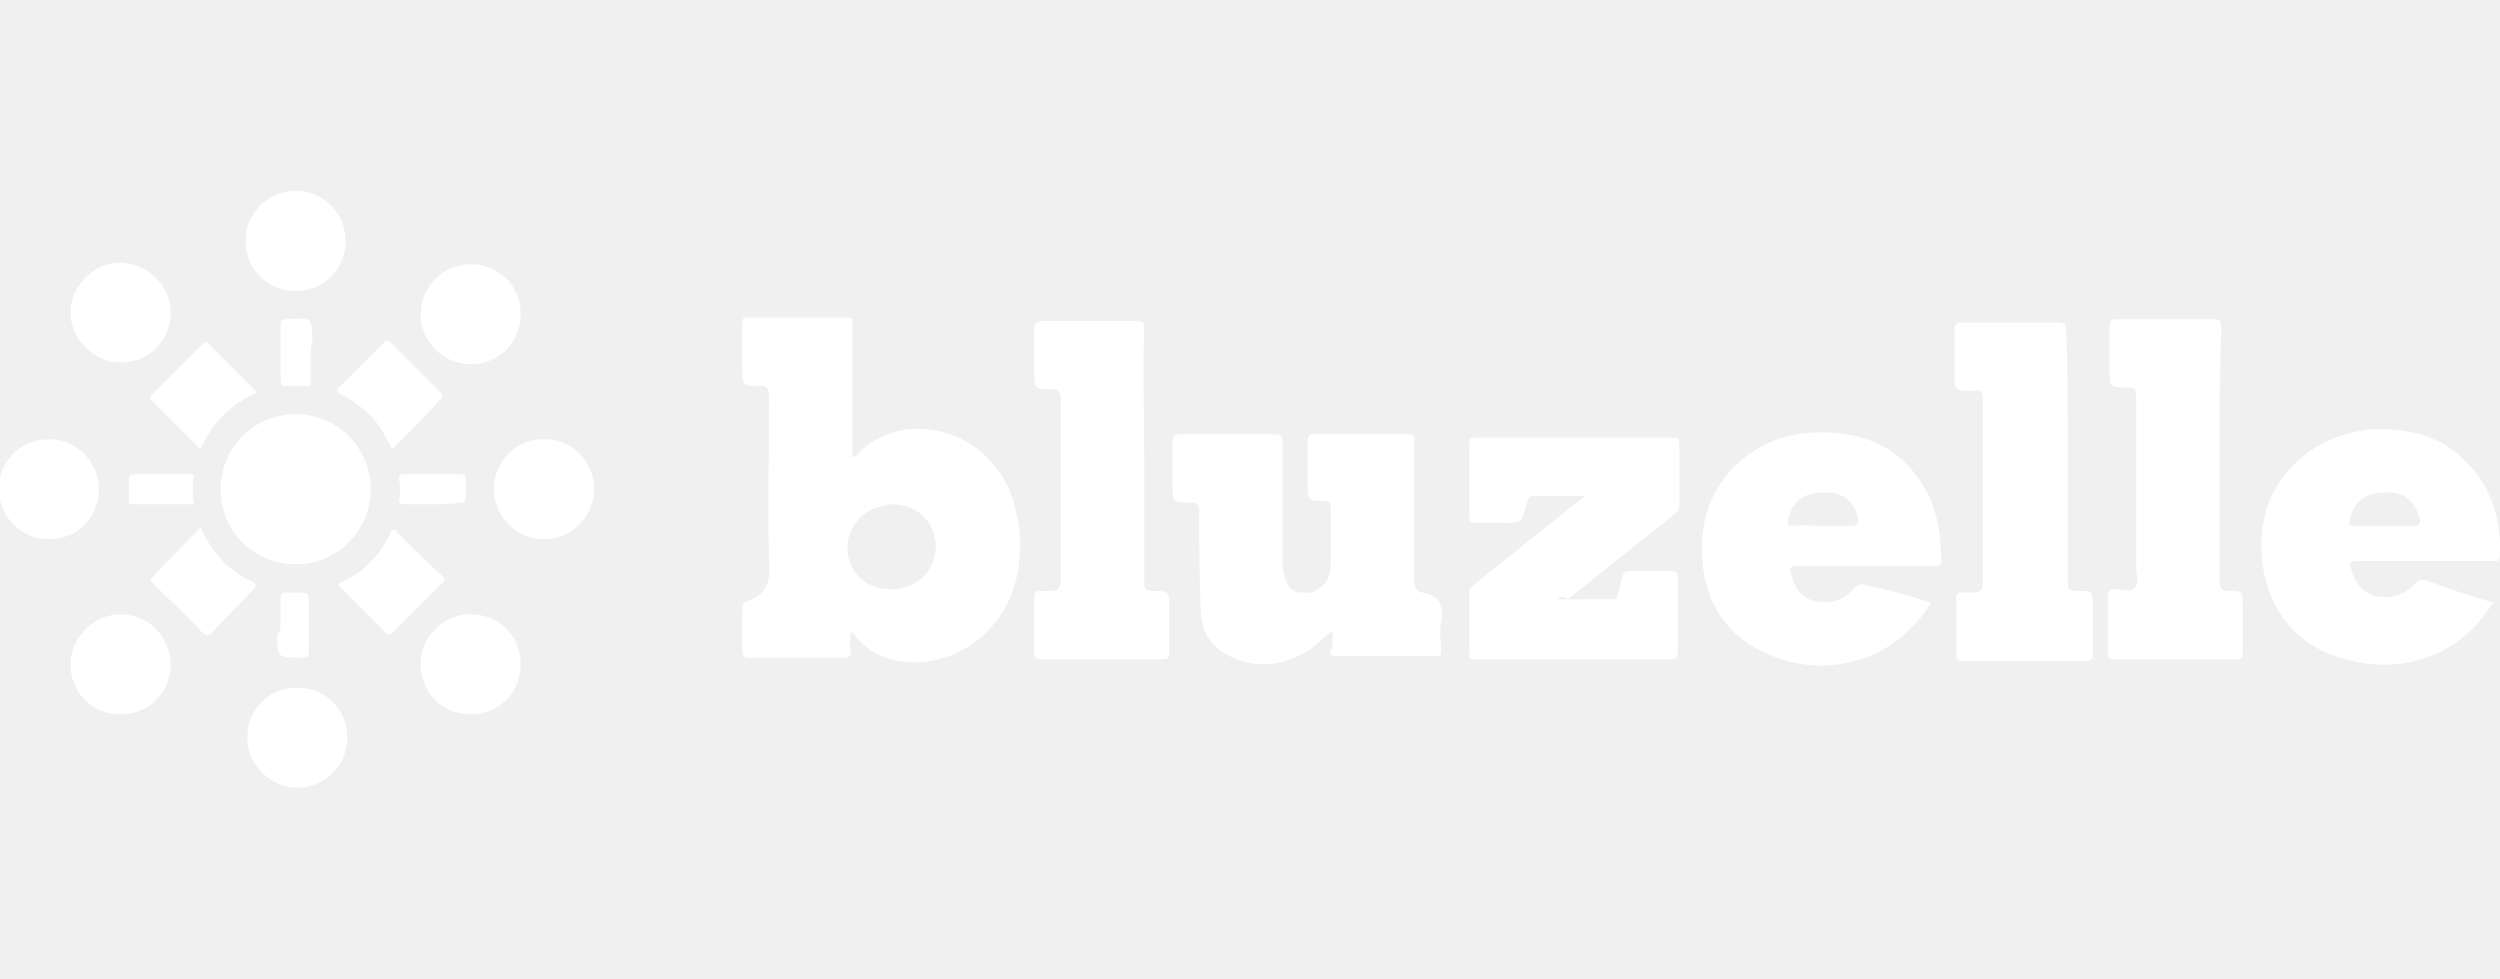
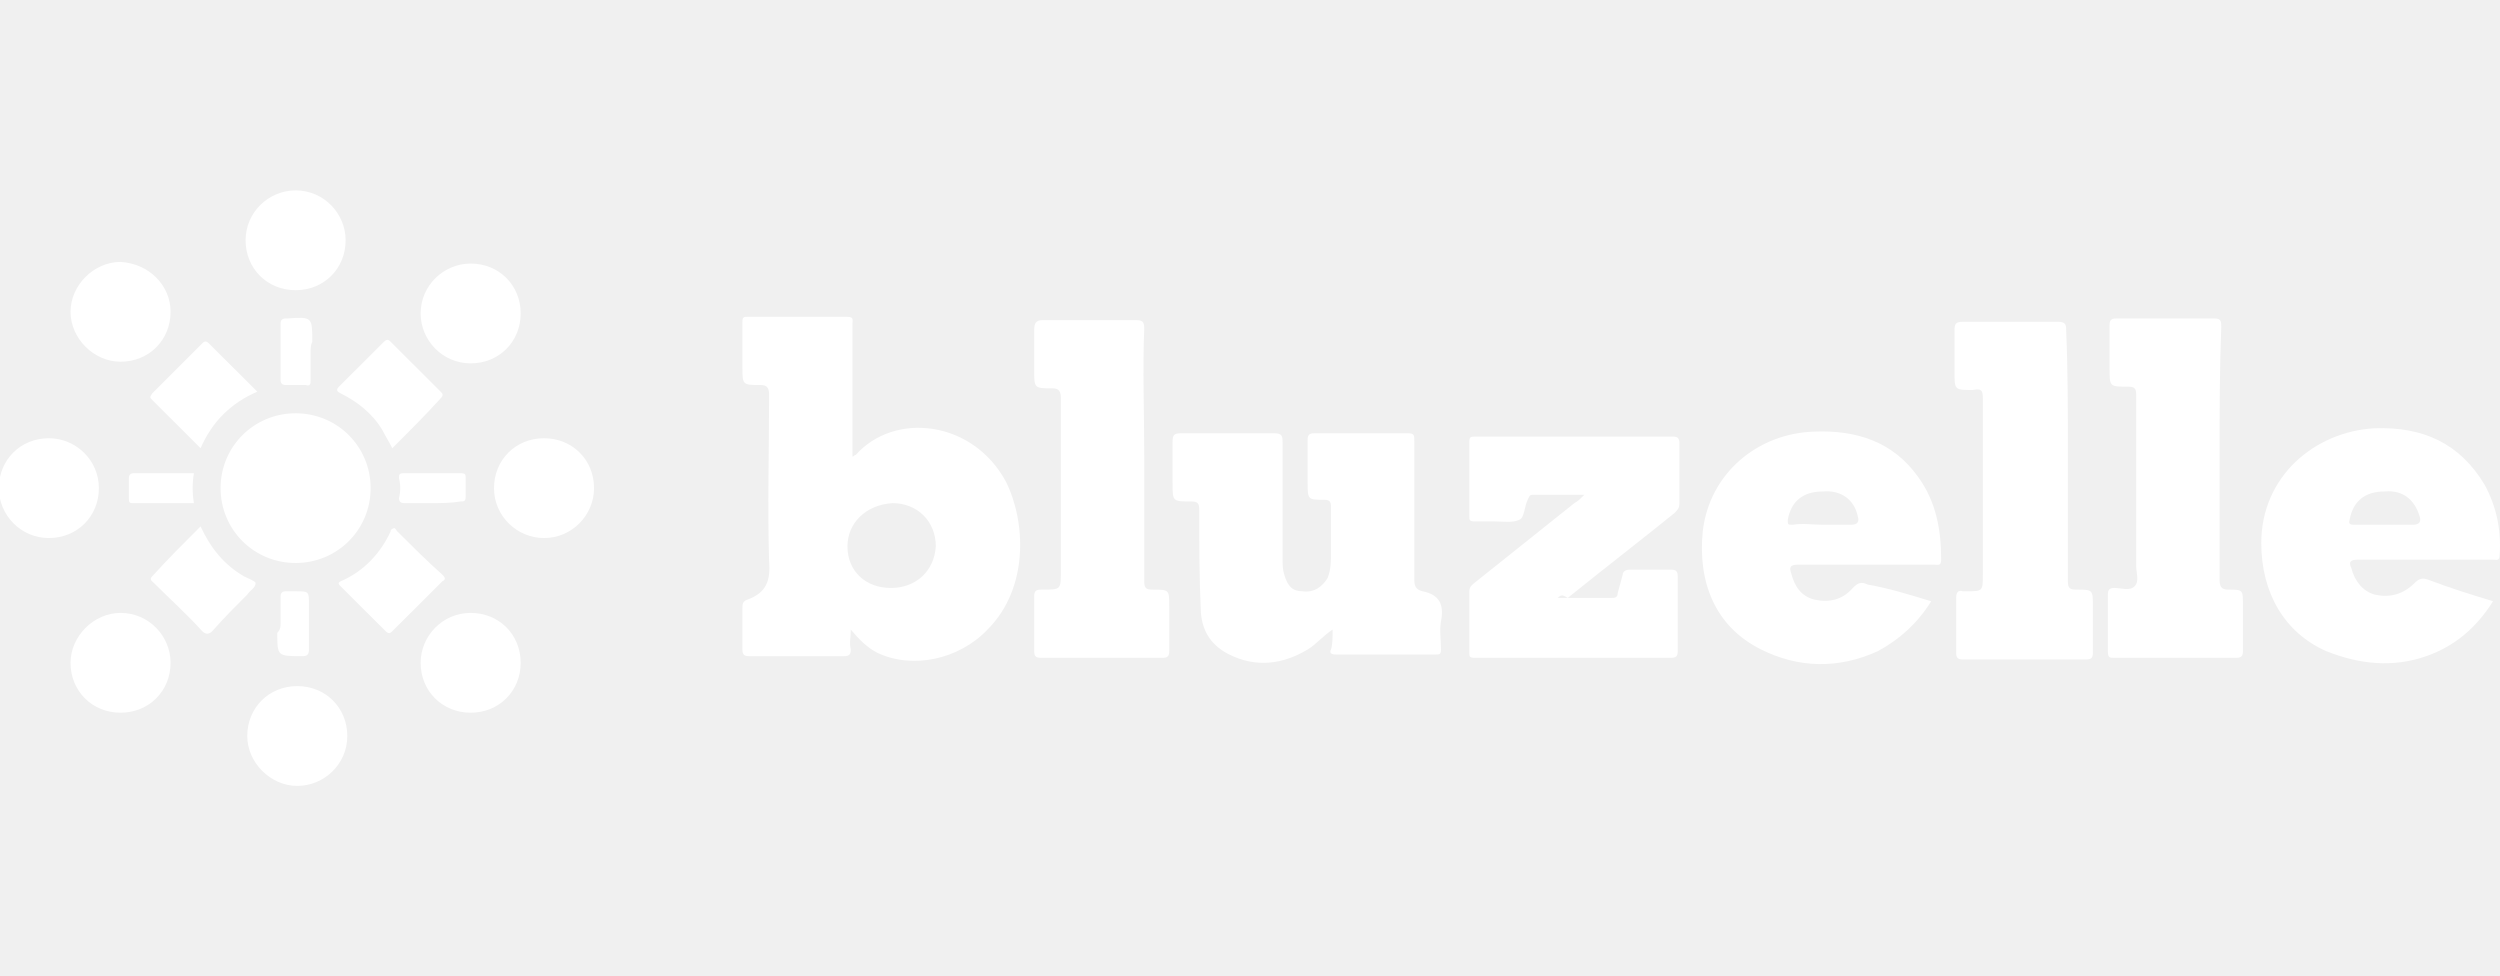
- <svg xmlns="http://www.w3.org/2000/svg" width="1278" height="500" viewBox="0 0 1278 500" fill="none">
-   <g clip-path="url(#clip0)">
-     <path d="M435.782 233.916C436.634 233.916 436.634 233.064 437.487 233.064C457.089 210.904 497.147 215.166 514.192 246.7C524.42 267.155 526.124 301.247 504.817 322.554C490.328 337.895 466.464 343.009 448.566 334.486C443.453 331.929 439.191 327.668 434.93 322.554C434.93 326.815 434.077 329.372 434.93 332.781C434.93 335.338 434.077 336.19 431.521 336.19C415.327 336.19 399.134 336.19 382.94 336.19C380.384 336.19 379.531 335.338 379.531 332.781C379.531 325.963 379.531 319.145 379.531 311.474C379.531 309.77 379.531 308.065 382.088 307.213C391.463 303.804 394.02 297.838 393.168 287.61C392.315 259.485 393.168 230.507 393.168 202.382C393.168 198.973 392.315 197.268 388.906 197.268C379.531 197.268 379.531 197.268 379.531 187.893C379.531 180.222 379.531 172.552 379.531 164.881C379.531 162.324 380.383 162.324 382.088 162.324C399.134 162.324 416.179 162.324 433.225 162.324C436.634 162.324 435.782 164.028 435.782 165.733C435.782 186.188 435.782 207.495 435.782 227.95C435.782 230.507 435.782 232.211 435.782 233.916ZM433.225 279.94C433.225 292.724 442.6 301.247 455.385 301.247C468.169 301.247 477.544 292.724 478.396 279.94C478.396 267.155 469.021 257.78 456.237 257.78C442.6 258.633 433.225 268.008 433.225 279.94Z" fill="white" />
-     <path d="M681.241 322.554C676.127 325.963 672.718 330.225 668.456 332.782C655.672 340.452 642.035 342.157 628.399 335.338C619.876 331.077 614.762 324.259 613.91 314.031C613.057 296.133 613.058 279.087 613.058 261.189C613.058 257.78 612.205 256.928 608.796 256.928C599.421 256.928 599.421 256.928 599.421 247.553C599.421 240.735 599.421 233.064 599.421 226.246C599.421 222.837 600.273 221.984 603.682 221.984C619.876 221.984 636.069 221.984 651.411 221.984C655.672 221.984 655.672 223.689 655.672 227.098C655.672 246.7 655.672 267.155 655.672 286.758C655.672 289.315 655.672 291.872 656.524 294.429C658.229 300.395 660.786 302.952 665.9 302.952C671.866 303.804 676.127 300.395 678.684 296.133C680.388 291.872 680.388 287.611 680.388 283.349C680.388 275.679 680.388 267.155 680.388 259.485C680.388 256.928 679.536 256.076 676.979 256.076C668.456 256.076 668.456 256.076 668.456 246.7C668.456 239.03 668.456 232.211 668.456 225.393C668.456 222.836 669.308 221.984 671.865 221.984C688.059 221.984 704.252 221.984 719.593 221.984C723.003 221.984 723.002 222.837 723.002 226.246C723.002 250.11 723.002 273.974 723.002 296.985C723.002 300.395 723.855 302.099 727.264 302.952C735.787 304.656 738.344 309.77 736.639 318.293C735.787 323.406 736.639 327.668 736.639 332.782C736.639 335.338 735.787 335.338 734.082 335.338C717.037 335.338 699.991 335.338 682.945 335.338C680.388 335.338 679.536 334.486 680.388 332.782C681.24 330.225 681.241 326.815 681.241 322.554Z" fill="white" />
-     <path d="M796.298 306.359C806.526 306.359 815.049 306.359 823.572 306.359C825.276 306.359 826.981 306.359 826.981 303.802C827.833 300.393 828.685 297.836 829.537 294.427C829.537 292.723 831.242 291.87 832.947 291.87C839.765 291.87 847.436 291.87 854.254 291.87C856.811 291.87 857.663 292.722 857.663 295.279C857.663 308.064 857.663 320.848 857.663 333.632C857.663 336.189 856.811 337.041 854.254 337.041C821.015 337.041 786.923 337.041 753.684 337.041C751.127 337.041 751.127 336.189 751.127 334.485C751.127 324.257 751.127 313.177 751.127 302.95C751.127 300.393 752.832 299.541 753.684 298.689C770.73 285.052 787.776 271.416 804.821 257.779C806.526 256.927 808.23 255.222 809.935 253.518C800.56 253.518 792.037 253.518 783.514 253.518C781.81 253.518 781.81 254.37 780.957 256.074C779.253 259.483 779.253 265.45 776.696 266.302C773.287 268.006 768.173 267.154 763.912 267.154C760.503 267.154 757.093 267.154 753.684 267.154C751.127 267.154 751.127 266.302 751.127 264.597C751.127 251.813 751.127 239.029 751.127 226.244C751.127 223.687 751.979 223.688 754.536 223.688C787.775 223.688 821.867 223.688 855.106 223.688C857.663 223.688 858.515 224.539 858.515 227.096C858.515 237.324 858.515 247.552 858.515 257.779C858.515 260.336 857.663 261.188 855.958 262.892C838.06 277.381 819.31 291.87 801.412 306.359C798.855 304.654 798.003 304.654 796.298 306.359Z" fill="white" />
-     <path d="M987.211 308.061C980.392 319.141 971.018 327.663 959.938 333.629C939.483 343.005 919.028 342.152 900.278 332.777C876.414 320.845 867.891 297.833 870.448 272.265C873.857 242.435 898.573 221.98 927.551 221.128C948.858 220.275 967.608 226.241 980.393 244.139C989.768 256.924 992.325 271.413 992.325 286.754C992.325 290.163 990.62 289.31 988.915 289.31C965.904 289.31 942.04 289.31 919.028 289.31C914.766 289.31 914.767 291.015 915.619 293.572C917.324 300.39 920.732 305.504 927.551 307.209C935.221 308.913 942.04 307.209 947.154 301.243C949.711 298.686 951.415 297.833 954.824 299.538C965.051 301.243 976.131 304.652 987.211 308.061ZM931.812 268.856C936.926 268.856 942.04 268.856 946.301 268.856C949.71 268.856 950.563 267.151 949.71 264.594C948.006 256.072 941.187 250.958 931.812 251.81C921.585 251.81 915.619 256.924 913.914 266.299C913.914 268.856 913.914 268.856 916.471 268.856C921.585 268.004 926.698 268.856 931.812 268.856Z" fill="white" />
-     <path d="M1274.43 308.064C1265.91 321.701 1254.83 331.076 1240.34 336.19C1223.29 342.156 1206.25 340.451 1189.2 333.633C1167.9 324.258 1155.96 303.803 1155.96 278.234C1155.96 244.143 1183.24 221.132 1213.92 219.427C1238.64 218.575 1257.39 227.097 1270.17 248.404C1276.14 259.484 1278.69 271.416 1277.84 284.2C1277.84 287.61 1276.14 286.757 1274.43 286.757C1251.42 286.757 1228.41 286.757 1205.4 286.757C1201.99 286.757 1200.28 287.61 1201.99 291.019C1203.69 297.837 1207.95 302.951 1213.92 304.656C1221.59 306.36 1228.41 304.655 1234.37 298.689C1236.93 296.133 1238.64 296.132 1241.19 296.985C1252.27 301.246 1263.35 304.655 1274.43 308.064ZM1219.03 268.859C1224.15 268.859 1229.26 268.859 1233.52 268.859C1236.93 268.859 1237.78 267.155 1236.93 264.598C1234.37 256.075 1228.41 250.961 1219.03 251.814C1208.8 251.814 1202.84 256.928 1201.13 266.303C1200.28 268.86 1201.99 268.859 1203.69 268.859C1208.8 268.859 1213.92 268.859 1219.03 268.859Z" fill="white" />
-     <path d="M1057.1 233.058C1057.1 254.365 1057.1 276.524 1057.1 297.831C1057.1 301.241 1057.95 302.093 1061.36 302.093C1069.88 302.093 1069.88 302.093 1069.88 310.616C1069.88 318.286 1069.88 325.957 1069.88 334.48C1069.88 337.037 1069.03 337.889 1066.47 337.889C1045.17 337.889 1024.71 337.889 1003.41 337.889C1000.85 337.889 999.996 337.037 999.996 334.48C999.996 325.105 999.996 315.729 999.996 306.354C999.996 303.797 1000.85 302.093 1003.41 302.945C1004.26 302.945 1004.26 302.945 1005.11 302.945C1013.63 302.945 1013.63 302.945 1013.63 294.423C1013.63 264.593 1013.63 234.762 1013.63 204.08C1013.63 199.819 1012.78 198.966 1008.52 199.819C999.143 199.819 999.144 199.819 999.144 190.444C999.144 183.625 999.144 175.955 999.144 169.136C999.144 165.727 999.996 164.875 1003.41 164.875C1019.6 164.875 1035.79 164.875 1051.99 164.875C1056.25 164.875 1056.25 166.579 1056.25 169.989C1057.1 189.591 1057.1 210.898 1057.1 233.058Z" fill="white" />
-     <path d="M584.932 233.062C584.932 254.369 584.932 276.529 584.932 297.836C584.932 301.245 585.784 302.097 589.193 302.097C597.716 302.097 597.716 302.097 597.716 310.62C597.716 318.291 597.716 325.961 597.716 333.632C597.716 336.189 596.864 337.041 594.307 337.041C573.852 337.041 552.545 337.041 532.09 337.041C529.533 337.041 528.681 336.189 528.681 333.632C528.681 324.257 528.681 314.882 528.681 305.507C528.681 302.95 529.533 302.097 532.09 302.097H532.942C542.317 302.097 542.317 302.098 542.317 292.722C542.317 262.892 542.317 233.062 542.317 204.084C542.317 200.675 541.465 198.971 538.056 198.971C528.681 198.971 528.681 198.971 528.681 189.596C528.681 182.778 528.681 175.959 528.681 169.141C528.681 165.732 529.533 164.027 532.942 164.027C549.136 164.027 564.477 164.027 580.67 164.027C584.08 164.027 584.932 164.88 584.932 168.289C584.08 189.596 584.932 210.903 584.932 233.062Z" fill="white" />
-     <path d="M1134.66 233.059C1134.66 254.367 1134.66 275.674 1134.66 296.981C1134.66 300.39 1135.51 302.094 1138.92 302.094C1146.59 302.094 1146.59 302.095 1146.59 309.765C1146.59 317.436 1146.59 325.106 1146.59 333.629C1146.59 336.186 1145.74 337.038 1143.18 337.038C1122.72 337.038 1101.42 337.038 1080.96 337.038C1078.41 337.038 1077.55 337.038 1077.55 333.629C1077.55 324.254 1077.55 314.879 1077.55 304.652C1077.55 302.095 1078.41 301.242 1080.96 301.242C1084.37 301.242 1088.63 302.947 1091.19 300.39C1093.75 297.833 1092.04 293.572 1092.04 290.163C1092.04 261.185 1092.04 231.355 1092.04 202.377C1092.04 198.968 1091.19 198.116 1087.78 198.116C1078.41 198.116 1078.41 198.116 1078.41 188.74C1078.41 181.07 1078.41 174.252 1078.41 166.581C1078.41 164.024 1079.26 163.172 1081.81 163.172C1098.86 163.172 1115.05 163.172 1132.1 163.172C1135.51 163.172 1135.51 164.876 1135.51 167.433C1134.66 189.593 1134.66 210.9 1134.66 233.059Z" fill="white" />
-     <path d="M189.471 250.103C189.471 271.41 172.425 288.456 151.118 288.456C129.811 288.456 112.765 271.41 112.765 250.103C112.765 228.796 129.811 211.75 151.118 211.75C172.425 211.75 189.471 228.796 189.471 250.103Z" fill="white" />
-     <path d="M87.197 159.766C87.197 174.255 76.117 185.334 61.628 185.334C47.992 185.334 36.06 173.402 36.06 159.766C36.06 146.129 47.992 134.197 61.628 134.197C76.117 135.05 87.197 146.129 87.197 159.766Z" fill="white" />
-     <path d="M303.677 250.104C303.677 263.74 292.597 275.672 278.109 275.672C264.472 275.672 252.54 264.593 252.54 250.104C252.54 235.615 263.62 224.535 278.109 224.535C292.597 224.535 303.677 235.615 303.677 250.104Z" fill="white" />
-     <path d="M176.687 123.115C176.687 137.604 165.607 148.684 151.118 148.684C136.63 148.684 125.55 137.604 125.55 123.115C125.55 108.627 137.482 97.547 151.118 97.547C165.607 97.547 176.687 109.479 176.687 123.115Z" fill="white" />
-     <path d="M61.628 365.163C47.139 365.163 36.06 354.083 36.06 339.594C36.06 325.957 47.992 314.025 61.628 314.025C76.117 314.025 87.197 325.957 87.197 339.594C87.197 354.083 76.117 365.163 61.628 365.163Z" fill="white" />
-     <path d="M151.971 351.531C166.46 351.531 177.539 362.611 177.539 377.1C177.539 391.589 165.607 402.668 151.971 402.668C138.334 402.668 126.402 390.736 126.402 377.1C126.402 362.611 137.482 351.531 151.971 351.531Z" fill="white" />
-     <path d="M266.177 339.594C266.177 354.083 255.097 365.163 240.608 365.163C226.119 365.163 215.04 354.083 215.04 339.594C215.04 325.957 226.119 314.025 240.608 314.025C255.097 314.025 266.177 325.105 266.177 339.594Z" fill="white" />
-     <path d="M-0.589 250.104C-0.589 235.615 10.491 224.535 24.98 224.535C38.617 224.535 50.549 235.615 50.549 250.104C50.549 264.593 39.469 275.672 24.98 275.672C10.491 275.672 -0.589 263.74 -0.589 250.104Z" fill="white" />
-     <path d="M266.177 160.614C266.177 175.102 255.097 186.182 240.608 186.182C226.119 186.182 215.04 174.25 215.04 160.614C215.04 146.125 226.972 135.045 240.608 135.045C255.097 135.045 266.177 146.125 266.177 160.614Z" fill="white" />
-     <path d="M102.538 269.709C107.651 280.789 114.47 289.312 124.697 295.278C126.402 296.13 130.663 297.835 130.663 298.687C130.663 301.244 128.106 302.096 126.402 304.653C120.436 310.619 114.47 316.585 108.504 323.403C106.799 325.107 105.095 325.107 103.39 323.403C95.719 314.88 87.197 307.21 78.674 298.687C77.821 297.835 76.117 296.982 77.821 295.278C85.492 286.755 94.015 278.232 102.538 269.709Z" fill="white" />
-     <path d="M200.551 229.655C198.846 226.246 197.142 223.689 195.437 220.28C190.324 211.757 182.653 205.791 174.13 201.53C172.426 200.678 171.573 199.826 173.278 198.121C180.949 190.45 188.619 182.78 196.29 175.109C197.994 173.405 198.847 174.257 199.699 175.109C208.222 183.632 216.745 192.155 225.268 200.678C226.12 201.53 226.972 202.382 225.268 204.087C217.597 212.609 209.074 221.132 200.551 229.655Z" fill="white" />
-     <path d="M201.403 270.564C202.255 270.564 202.255 271.416 203.108 272.269C210.778 279.939 218.449 287.61 226.119 294.428C227.824 296.133 227.824 296.985 226.119 297.837C217.596 306.36 209.074 314.883 200.551 323.406C199.698 324.258 198.846 325.11 197.142 323.406C189.471 315.735 181.801 308.065 174.13 300.394C173.278 299.542 172.425 298.689 174.13 297.837C186.062 292.723 194.585 283.348 199.699 272.269C199.699 271.416 199.698 271.417 201.403 270.564Z" fill="white" />
-     <path d="M131.515 200.671C117.879 206.637 108.503 216.012 102.537 229.649C94.015 221.126 85.492 212.603 77.821 204.933C76.117 203.228 76.969 203.228 77.821 201.523C86.344 193.001 94.867 184.478 103.39 175.955C104.242 175.103 105.094 174.25 106.799 175.955C114.469 183.625 122.992 192.148 131.515 200.671Z" fill="white" />
-     <path d="M220.153 257.779C215.892 257.779 210.778 257.779 206.517 257.779C204.812 257.779 203.96 256.926 203.96 255.222C204.812 251.813 204.812 248.404 203.96 244.995C203.96 243.29 203.96 242.438 206.517 242.438C215.892 242.438 226.119 242.438 235.495 242.438C238.051 242.438 238.052 243.29 238.052 244.995C238.052 248.404 238.052 251.813 238.052 254.37C238.052 256.927 237.199 256.926 235.495 256.926C230.381 257.779 225.267 257.779 220.153 257.779Z" fill="white" />
-     <path d="M99.129 242.438C98.276 247.551 98.276 252.665 99.129 257.779C88.049 257.779 77.822 257.779 67.594 257.779C65.89 257.779 65.889 256.926 65.889 255.222C65.889 251.813 65.889 248.404 65.889 244.995C65.889 243.29 66.742 242.438 68.446 242.438C77.821 242.438 88.049 242.438 99.129 242.438Z" fill="white" />
-     <path d="M158.789 181.07C158.789 185.331 158.789 190.445 158.789 194.706C158.789 196.411 158.789 198.115 156.232 197.263C152.823 197.263 149.414 197.263 146.005 197.263C144.3 197.263 143.448 196.411 143.448 194.706C143.448 185.331 143.448 175.103 143.448 165.728C143.448 164.023 144.3 163.171 146.005 163.171H146.857C159.642 162.319 159.642 162.319 159.642 175.104C158.789 176.808 158.789 178.513 158.789 181.07Z" fill="white" />
-     <path d="M143.447 319.146C143.447 314.885 143.447 309.771 143.447 305.51C143.447 303.805 144.3 302.953 146.004 302.953C147.709 302.953 149.413 302.953 151.118 302.953C157.936 302.953 157.936 302.953 157.936 309.771C157.936 317.442 157.936 325.113 157.936 332.783C157.936 335.34 157.084 336.192 154.527 336.192C141.743 336.192 141.743 336.192 141.743 324.26C143.447 322.556 143.447 320.851 143.447 319.146Z" fill="white" />
+ <svg xmlns="http://www.w3.org/2000/svg" width="228" height="89" viewBox="0 0 228 89" fill="none">
+   <g clip-path="url(#clip0_2038_11898)">
+     <path d="M77.744 41.638C77.896 41.638 77.896 41.486 78.049 41.486C81.546 37.542 88.692 38.3 91.733 43.913C93.558 47.554 93.862 53.623 90.061 57.416C87.476 60.146 83.218 61.056 80.025 59.539C79.113 59.084 78.353 58.326 77.592 57.416C77.592 58.174 77.44 58.629 77.592 59.236C77.592 59.691 77.44 59.843 76.984 59.843C74.095 59.843 71.206 59.843 68.317 59.843C67.861 59.843 67.709 59.691 67.709 59.236C67.709 58.022 67.709 56.809 67.709 55.443C67.709 55.14 67.709 54.836 68.165 54.685C69.838 54.078 70.294 53.016 70.142 51.195C69.99 46.189 70.142 41.031 70.142 36.025C70.142 35.418 69.99 35.115 69.382 35.115C67.709 35.115 67.709 35.115 67.709 33.446C67.709 32.08 67.709 30.715 67.709 29.35C67.709 28.895 67.861 28.895 68.165 28.895C71.206 28.895 74.247 28.895 77.288 28.895C77.896 28.895 77.744 29.198 77.744 29.501C77.744 33.142 77.744 36.935 77.744 40.576C77.744 41.031 77.744 41.334 77.744 41.638ZM77.288 49.83C77.288 52.106 78.961 53.623 81.242 53.623C83.522 53.623 85.195 52.106 85.347 49.83C85.347 47.554 83.674 45.886 81.394 45.886C78.961 46.038 77.288 47.706 77.288 49.83Z" fill="white" />
+     <path d="M121.535 57.415C120.623 58.022 120.015 58.781 119.255 59.236C116.974 60.601 114.541 60.904 112.108 59.691C110.588 58.932 109.675 57.719 109.523 55.898C109.371 52.712 109.371 49.678 109.371 46.492C109.371 45.885 109.219 45.734 108.611 45.734C106.938 45.734 106.938 45.734 106.938 44.065C106.938 42.851 106.938 41.486 106.938 40.272C106.938 39.666 107.09 39.514 107.699 39.514C110.588 39.514 113.477 39.514 116.214 39.514C116.974 39.514 116.974 39.817 116.974 40.424C116.974 43.913 116.974 47.554 116.974 51.043C116.974 51.499 116.974 51.954 117.126 52.409C117.43 53.471 117.886 53.926 118.799 53.926C119.863 54.078 120.623 53.471 121.079 52.712C121.383 51.954 121.383 51.195 121.383 50.437C121.383 49.071 121.383 47.554 121.383 46.189C121.383 45.734 121.231 45.582 120.775 45.582C119.255 45.582 119.255 45.582 119.255 43.913C119.255 42.548 119.255 41.334 119.255 40.12C119.255 39.665 119.407 39.514 119.863 39.514C122.752 39.514 125.641 39.514 128.378 39.514C128.986 39.514 128.986 39.666 128.986 40.272C128.986 44.52 128.986 48.768 128.986 52.864C128.986 53.471 129.138 53.774 129.746 53.926C131.267 54.229 131.723 55.14 131.419 56.657C131.267 57.567 131.419 58.325 131.419 59.236C131.419 59.691 131.267 59.691 130.962 59.691C127.922 59.691 124.881 59.691 121.839 59.691C121.383 59.691 121.231 59.539 121.383 59.236C121.535 58.781 121.535 58.174 121.535 57.415Z" fill="white" />
+     <path d="M142.063 54.532C143.887 54.532 145.408 54.532 146.928 54.532C147.232 54.532 147.537 54.532 147.537 54.077C147.689 53.47 147.841 53.015 147.993 52.408C147.993 52.105 148.297 51.953 148.601 51.953C149.817 51.953 151.186 51.953 152.402 51.953C152.858 51.953 153.01 52.105 153.01 52.56C153.01 54.835 153.01 57.111 153.01 59.386C153.01 59.842 152.858 59.993 152.402 59.993C146.472 59.993 140.39 59.993 134.46 59.993C134.004 59.993 134.004 59.842 134.004 59.538C134.004 57.718 134.004 55.745 134.004 53.925C134.004 53.47 134.308 53.318 134.46 53.167C137.501 50.739 140.542 48.312 143.583 45.885C143.887 45.733 144.191 45.429 144.495 45.126C142.823 45.126 141.302 45.126 139.782 45.126C139.478 45.126 139.478 45.278 139.326 45.581C139.022 46.188 139.022 47.25 138.566 47.402C137.957 47.705 137.045 47.553 136.285 47.553C135.677 47.553 135.068 47.553 134.46 47.553C134.004 47.553 134.004 47.402 134.004 47.098C134.004 44.823 134.004 42.547 134.004 40.271C134.004 39.816 134.156 39.816 134.612 39.816C140.542 39.816 146.624 39.816 152.554 39.816C153.01 39.816 153.162 39.968 153.162 40.423C153.162 42.244 153.162 44.064 153.162 45.885C153.162 46.34 153.01 46.491 152.706 46.795C149.513 49.374 146.168 51.953 142.975 54.532C142.519 54.228 142.367 54.228 142.063 54.532Z" fill="white" />
+     <path d="M176.122 54.836C174.905 56.808 173.233 58.325 171.256 59.387C167.607 61.056 163.958 60.904 160.613 59.235C156.355 57.111 154.835 53.015 155.291 48.464C155.899 43.154 160.308 39.513 165.478 39.362C169.279 39.21 172.624 40.272 174.905 43.458C176.578 45.733 177.034 48.312 177.034 51.043C177.034 51.65 176.73 51.498 176.426 51.498C172.32 51.498 168.063 51.498 163.958 51.498C163.197 51.498 163.197 51.802 163.349 52.257C163.654 53.47 164.262 54.381 165.478 54.684C166.846 54.987 168.063 54.684 168.975 53.622C169.432 53.167 169.736 53.015 170.344 53.319C172.168 53.622 174.145 54.229 176.122 54.836ZM166.238 47.857C167.151 47.857 168.063 47.857 168.823 47.857C169.431 47.857 169.584 47.554 169.431 47.099C169.127 45.582 167.911 44.671 166.238 44.823C164.414 44.823 163.349 45.733 163.045 47.402C163.045 47.857 163.045 47.857 163.501 47.857C164.414 47.706 165.326 47.857 166.238 47.857Z" fill="white" />
+     <path d="M227.363 54.834C225.843 57.262 223.866 58.931 221.281 59.841C218.239 60.903 215.199 60.599 212.158 59.386C208.358 57.717 206.228 54.076 206.228 49.525C206.228 43.457 211.094 39.361 216.568 39.057C220.978 38.906 224.323 40.422 226.603 44.215C227.668 46.187 228.123 48.311 227.971 50.587C227.971 51.194 227.668 51.042 227.363 51.042C223.258 51.042 219.153 51.042 215.048 51.042C214.439 51.042 214.134 51.194 214.439 51.8C214.743 53.014 215.503 53.924 216.568 54.228C217.936 54.531 219.153 54.228 220.216 53.166C220.673 52.711 220.978 52.711 221.433 52.862C223.41 53.621 225.386 54.228 227.363 54.834ZM217.479 47.856C218.393 47.856 219.305 47.856 220.065 47.856C220.673 47.856 220.825 47.553 220.673 47.098C220.216 45.581 219.153 44.67 217.479 44.822C215.654 44.822 214.591 45.732 214.286 47.401C214.134 47.856 214.439 47.856 214.743 47.856C215.654 47.856 216.568 47.856 217.479 47.856Z" fill="white" />
+     <path d="M188.591 41.484C188.591 45.277 188.591 49.221 188.591 53.014C188.591 53.621 188.742 53.773 189.351 53.773C190.871 53.773 190.871 53.773 190.871 55.29C190.871 56.655 190.871 58.02 190.871 59.537C190.871 59.992 190.719 60.144 190.262 60.144C186.462 60.144 182.812 60.144 179.012 60.144C178.555 60.144 178.403 59.992 178.403 59.537C178.403 57.869 178.403 56.2 178.403 54.531C178.403 54.076 178.555 53.773 179.012 53.924C179.164 53.924 179.164 53.924 179.315 53.924C180.835 53.924 180.835 53.924 180.835 52.407C180.835 47.097 180.835 41.788 180.835 36.326C180.835 35.568 180.684 35.416 179.924 35.568C178.251 35.568 178.251 35.568 178.251 33.899C178.251 32.685 178.251 31.32 178.251 30.106C178.251 29.499 178.403 29.348 179.012 29.348C181.9 29.348 184.789 29.348 187.679 29.348C188.439 29.348 188.439 29.651 188.439 30.258C188.591 33.747 188.591 37.54 188.591 41.484Z" fill="white" />
+     <path d="M104.354 41.486C104.354 45.278 104.354 49.223 104.354 53.015C104.354 53.622 104.506 53.774 105.114 53.774C106.634 53.774 106.634 53.774 106.634 55.291C106.634 56.656 106.634 58.022 106.634 59.387C106.634 59.842 106.482 59.994 106.026 59.994C102.377 59.994 98.576 59.994 94.927 59.994C94.47 59.994 94.318 59.842 94.318 59.387C94.318 57.718 94.318 56.05 94.318 54.381C94.318 53.926 94.47 53.774 94.927 53.774H95.079C96.751 53.774 96.751 53.774 96.751 52.105C96.751 46.795 96.751 41.486 96.751 36.327C96.751 35.721 96.599 35.417 95.991 35.417C94.318 35.417 94.318 35.417 94.318 33.748C94.318 32.535 94.318 31.321 94.318 30.108C94.318 29.501 94.47 29.197 95.079 29.197C97.968 29.197 100.704 29.197 103.593 29.197C104.202 29.197 104.354 29.349 104.354 29.956C104.202 33.748 104.354 37.541 104.354 41.486Z" fill="white" />
+     <path d="M202.427 41.485C202.427 45.278 202.427 49.07 202.427 52.863C202.427 53.47 202.579 53.773 203.187 53.773C204.555 53.773 204.555 53.773 204.555 55.139C204.555 56.504 204.555 57.869 204.555 59.386C204.555 59.841 204.404 59.993 203.947 59.993C200.297 59.993 196.497 59.993 192.847 59.993C192.392 59.993 192.238 59.993 192.238 59.386C192.238 57.718 192.238 56.049 192.238 54.228C192.238 53.773 192.392 53.621 192.847 53.621C193.455 53.621 194.215 53.925 194.672 53.47C195.128 53.015 194.823 52.256 194.823 51.649C194.823 46.491 194.823 41.181 194.823 36.023C194.823 35.417 194.672 35.265 194.063 35.265C192.392 35.265 192.392 35.265 192.392 33.596C192.392 32.231 192.392 31.017 192.392 29.652C192.392 29.197 192.543 29.045 192.998 29.045C196.04 29.045 198.928 29.045 201.97 29.045C202.579 29.045 202.579 29.348 202.579 29.803C202.427 33.748 202.427 37.541 202.427 41.485Z" fill="white" />
+     <path d="M33.802 44.518C33.802 48.311 30.761 51.345 26.959 51.345C23.158 51.345 20.117 48.311 20.117 44.518C20.117 40.726 23.158 37.691 26.959 37.691C30.761 37.691 33.802 40.726 33.802 44.518Z" fill="white" />
+     <path d="M15.556 28.438C15.556 31.017 13.579 32.989 10.994 32.989C8.561 32.989 6.433 30.865 6.433 28.438C6.433 26.011 8.561 23.887 10.994 23.887C13.579 24.039 15.556 26.011 15.556 28.438Z" fill="white" />
+     <path d="M54.177 44.518C54.177 46.945 52.2 49.069 49.615 49.069C47.182 49.069 45.054 47.097 45.054 44.518C45.054 41.939 47.03 39.967 49.615 39.967C52.2 39.967 54.177 41.939 54.177 44.518Z" fill="white" />
+     <path d="M31.521 21.914C31.521 24.493 29.545 26.466 26.96 26.466C24.375 26.466 22.398 24.493 22.398 21.914C22.398 19.335 24.527 17.363 26.96 17.363C29.545 17.363 31.521 19.487 31.521 21.914Z" fill="white" />
+     <path d="M10.994 64.999C8.409 64.999 6.433 63.027 6.433 60.448C6.433 58.02 8.561 55.897 10.994 55.897C13.579 55.897 15.556 58.02 15.556 60.448C15.556 63.027 13.579 64.999 10.994 64.999Z" fill="white" />
+     <path d="M27.111 62.572C29.696 62.572 31.673 64.544 31.673 67.124C31.673 69.703 29.544 71.675 27.111 71.675C24.678 71.675 22.55 69.551 22.55 67.124C22.55 64.544 24.526 62.572 27.111 62.572Z" fill="white" />
+     <path d="M47.486 60.448C47.486 63.027 45.51 64.999 42.925 64.999C40.34 64.999 38.363 63.027 38.363 60.448C38.363 58.02 40.34 55.897 42.925 55.897C45.51 55.897 47.486 57.869 47.486 60.448Z" fill="white" />
+     <path d="M-0.105 44.518C-0.105 41.939 1.871 39.967 4.456 39.967C6.889 39.967 9.018 41.939 9.018 44.518C9.018 47.097 7.041 49.069 4.456 49.069C1.871 49.069 -0.105 46.945 -0.105 44.518Z" fill="white" />
+     <path d="M47.486 28.588C47.486 31.167 45.51 33.139 42.925 33.139C40.34 33.139 38.363 31.016 38.363 28.588C38.363 26.009 40.492 24.037 42.925 24.037C45.51 24.037 47.486 26.009 47.486 28.588Z" fill="white" />
+     <path d="M18.293 48.008C19.205 49.98 20.421 51.497 22.246 52.559C22.55 52.711 23.31 53.014 23.31 53.166C23.31 53.621 22.854 53.773 22.55 54.228C21.486 55.29 20.421 56.352 19.357 57.565C19.053 57.869 18.749 57.869 18.445 57.565C17.076 56.048 15.556 54.683 14.035 53.166C13.883 53.014 13.579 52.862 13.883 52.559C15.252 51.042 16.772 49.525 18.293 48.008Z" fill="white" />
+     <path d="M35.779 40.878C35.474 40.272 35.17 39.816 34.866 39.21C33.954 37.693 32.585 36.631 31.065 35.872C30.761 35.721 30.609 35.569 30.913 35.265C32.281 33.9 33.65 32.535 35.018 31.169C35.322 30.866 35.474 31.018 35.627 31.169C37.147 32.686 38.667 34.203 40.188 35.721C40.34 35.872 40.492 36.024 40.188 36.327C38.819 37.844 37.299 39.361 35.779 40.878Z" fill="white" />
+     <path d="M35.931 48.16C36.083 48.16 36.083 48.312 36.235 48.464C37.603 49.829 38.972 51.194 40.34 52.408C40.644 52.711 40.644 52.863 40.34 53.015C38.82 54.532 37.299 56.049 35.779 57.566C35.627 57.718 35.475 57.869 35.171 57.566C33.802 56.201 32.434 54.835 31.065 53.47C30.913 53.318 30.761 53.166 31.065 53.015C33.194 52.105 34.715 50.436 35.627 48.464C35.627 48.312 35.627 48.312 35.931 48.16Z" fill="white" />
+     <path d="M23.463 35.719C21.03 36.781 19.357 38.45 18.293 40.877C16.773 39.36 15.252 37.843 13.884 36.478C13.579 36.174 13.732 36.174 13.884 35.871C15.404 34.354 16.925 32.837 18.445 31.32C18.597 31.168 18.749 31.016 19.053 31.32C20.422 32.685 21.942 34.202 23.463 35.719Z" fill="white" />
+     <path d="M39.276 45.885C38.515 45.885 37.603 45.885 36.843 45.885C36.539 45.885 36.387 45.733 36.387 45.43C36.539 44.823 36.539 44.216 36.387 43.609C36.387 43.306 36.387 43.154 36.843 43.154C38.515 43.154 40.34 43.154 42.013 43.154C42.469 43.154 42.469 43.306 42.469 43.609C42.469 44.216 42.469 44.823 42.469 45.278C42.469 45.733 42.317 45.733 42.013 45.733C41.1 45.885 40.188 45.885 39.276 45.885Z" fill="white" />
+     <path d="M17.685 43.154C17.533 44.064 17.533 44.975 17.685 45.885C15.708 45.885 13.884 45.885 12.059 45.885C11.755 45.885 11.755 45.733 11.755 45.43C11.755 44.823 11.755 44.216 11.755 43.609C11.755 43.306 11.907 43.154 12.211 43.154C13.884 43.154 15.708 43.154 17.685 43.154Z" fill="white" />
+     <path d="M28.328 32.23C28.328 32.989 28.328 33.899 28.328 34.657C28.328 34.961 28.328 35.264 27.872 35.112C27.263 35.112 26.655 35.112 26.047 35.112C25.743 35.112 25.591 34.961 25.591 34.657C25.591 32.989 25.591 31.168 25.591 29.499C25.591 29.196 25.743 29.044 26.047 29.044H26.199C28.48 28.892 28.48 28.892 28.48 31.168C28.328 31.471 28.328 31.775 28.328 32.23Z" fill="white" />
+     <path d="M25.591 56.808C25.591 56.05 25.591 55.139 25.591 54.381C25.591 54.077 25.743 53.926 26.047 53.926C26.352 53.926 26.655 53.926 26.96 53.926C28.176 53.926 28.176 53.926 28.176 55.139C28.176 56.505 28.176 57.87 28.176 59.236C28.176 59.691 28.024 59.842 27.568 59.842C25.287 59.842 25.287 59.842 25.287 57.718C25.591 57.415 25.591 57.112 25.591 56.808Z" fill="white" />
  </g>
  <defs>
-     <clipPath id="clip0">
-       <rect width="1278" height="500" fill="white" />
+     <clipPath id="clip0_2038_11898">
+       <rect width="228" height="89" fill="white" />
    </clipPath>
  </defs>
</svg>
